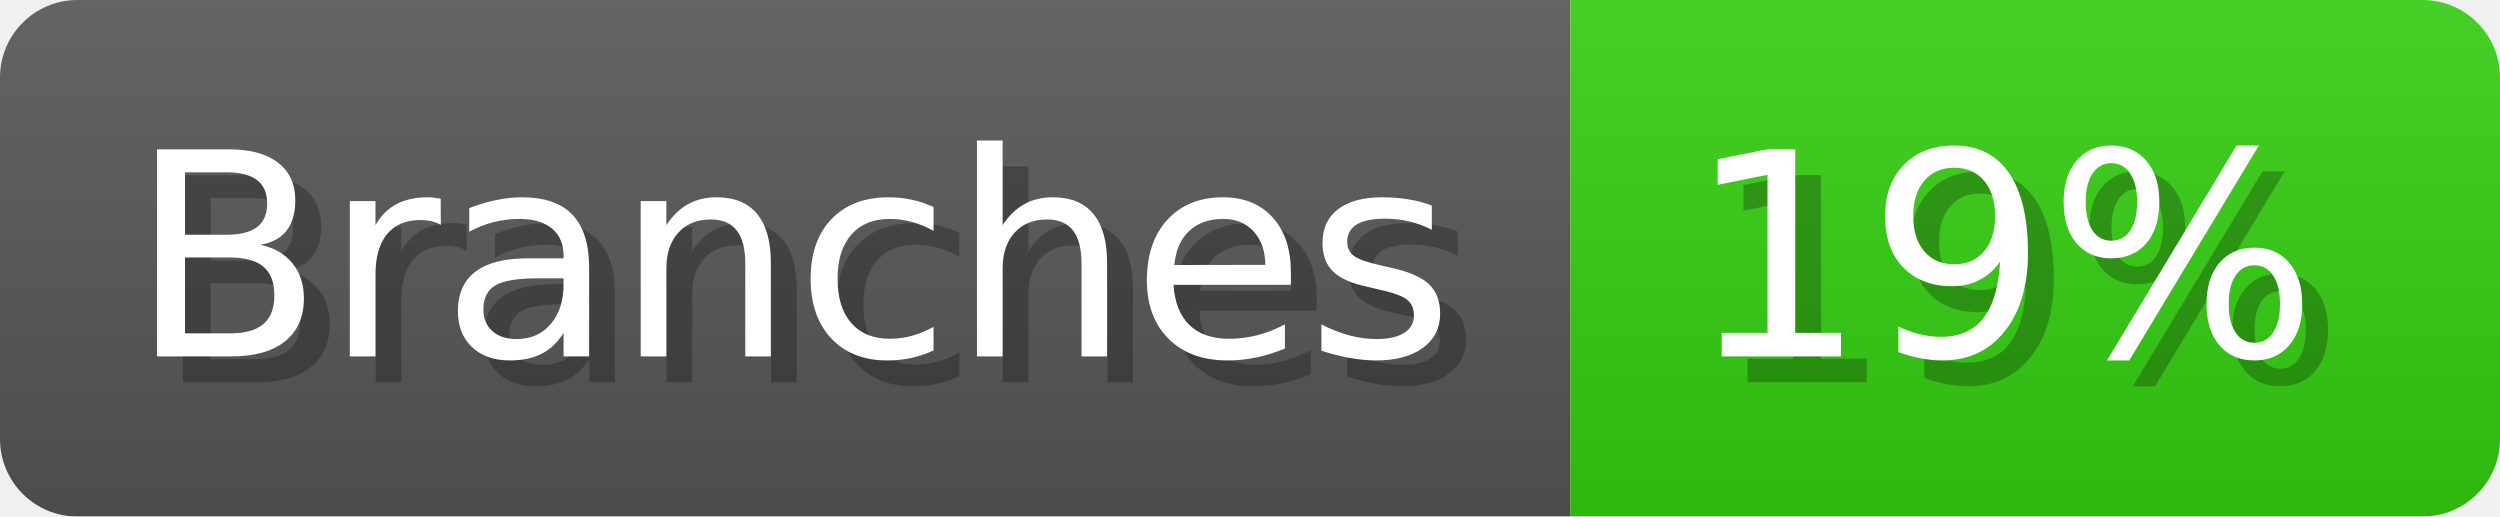
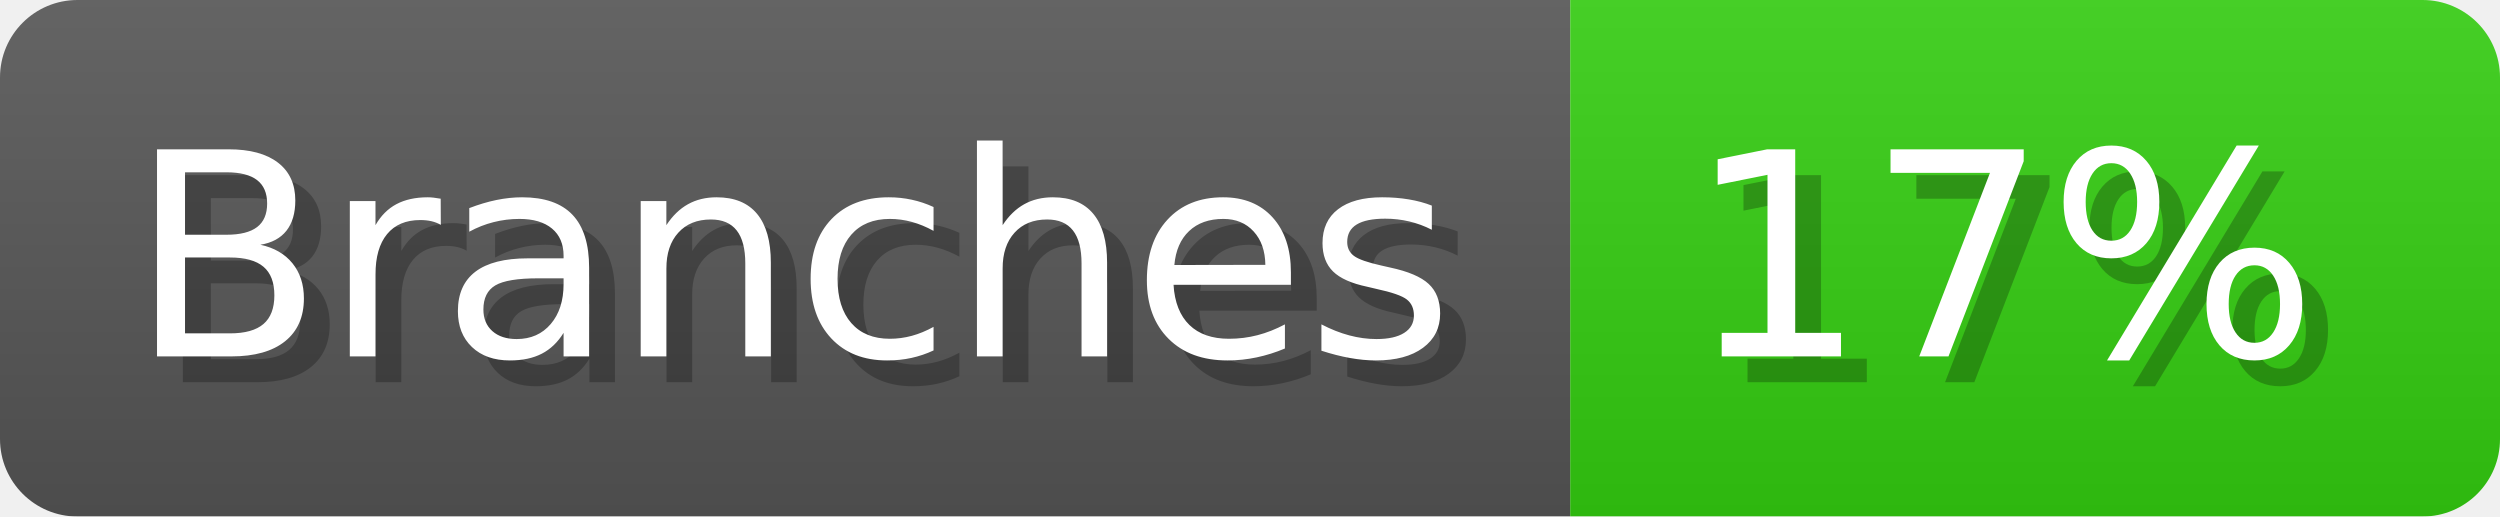
- <svg xmlns="http://www.w3.org/2000/svg" width="96.8" height="20" viewBox="0 0 968 200" role="img" aria-label="Branches: 19%">
+ <svg xmlns="http://www.w3.org/2000/svg" width="96.8" height="20" viewBox="0 0 968 200" role="img" aria-label="Branches: 17%">
  <linearGradient id="a" x2="0" y2="100%">
    <stop offset="0" stop-opacity=".1" stop-color="#EEE" />
    <stop offset="1" stop-opacity=".1" />
  </linearGradient>
  <mask id="m">
    <rect width="968" height="200" rx="30" fill="#FFF" />
  </mask>
  <g mask="url(#m)">
    <rect width="608" height="200" fill="#555" />
    <rect width="360" height="200" fill="#3C1" x="608" />
    <rect width="968" height="200" fill="url(#a)" />
  </g>
  <g aria-hidden="true" fill="#fff" text-anchor="start" font-family="Verdana,DejaVu Sans,sans-serif" font-size="110">
    <text x="60" y="148" textLength="508" fill="#000" opacity="0.25">Branches</text>
    <text x="50" y="138" textLength="508">Branches</text>
-     <text x="663" y="148" textLength="260" fill="#000" opacity="0.25">19%</text>
-     <text x="653" y="138" textLength="260">19%</text>
+     <text x="663" y="148" textLength="260" fill="#000" opacity="0.25">17%</text>
+     <text x="653" y="138" textLength="260">17%</text>
  </g>
</svg>
